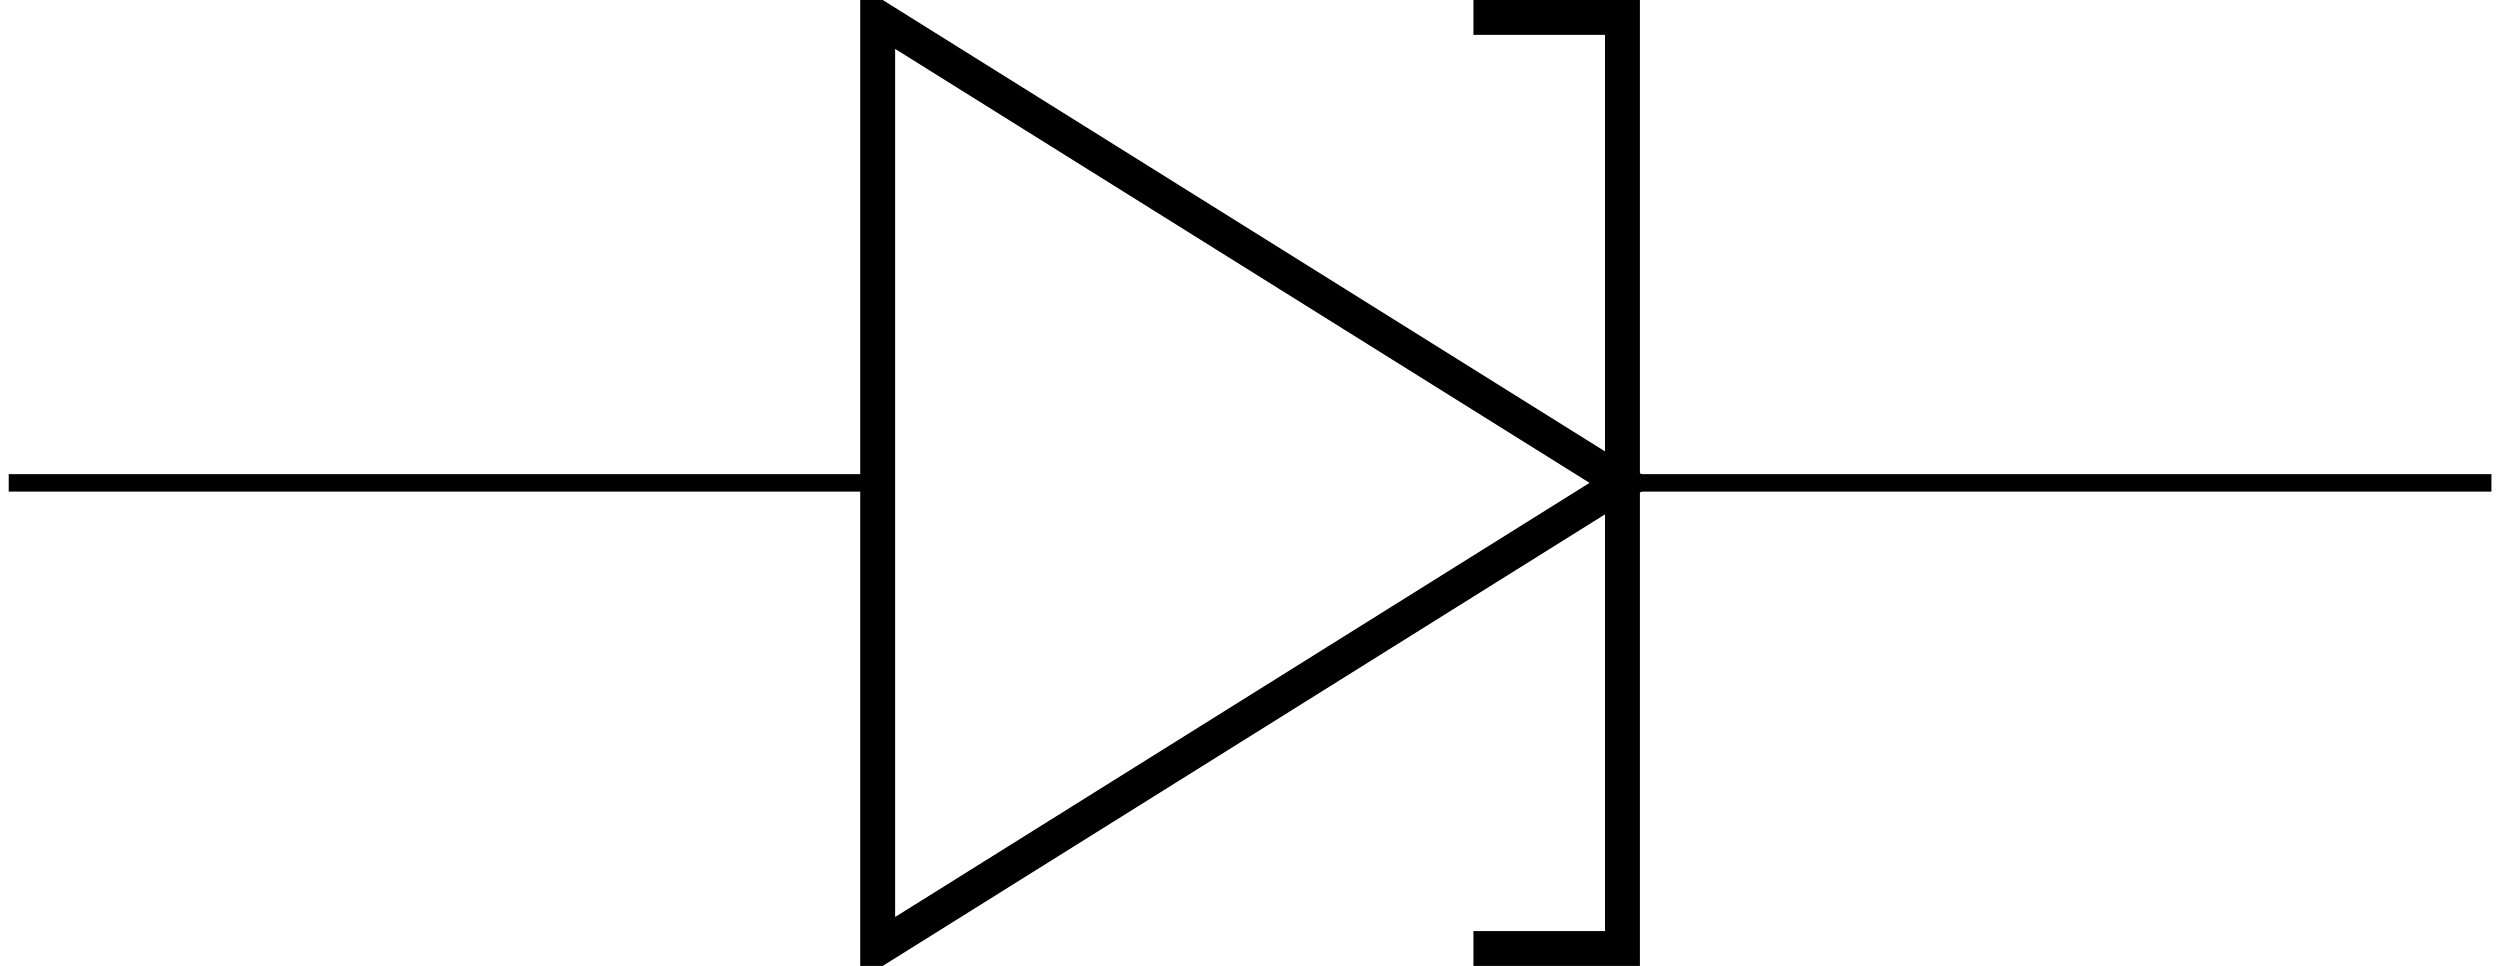
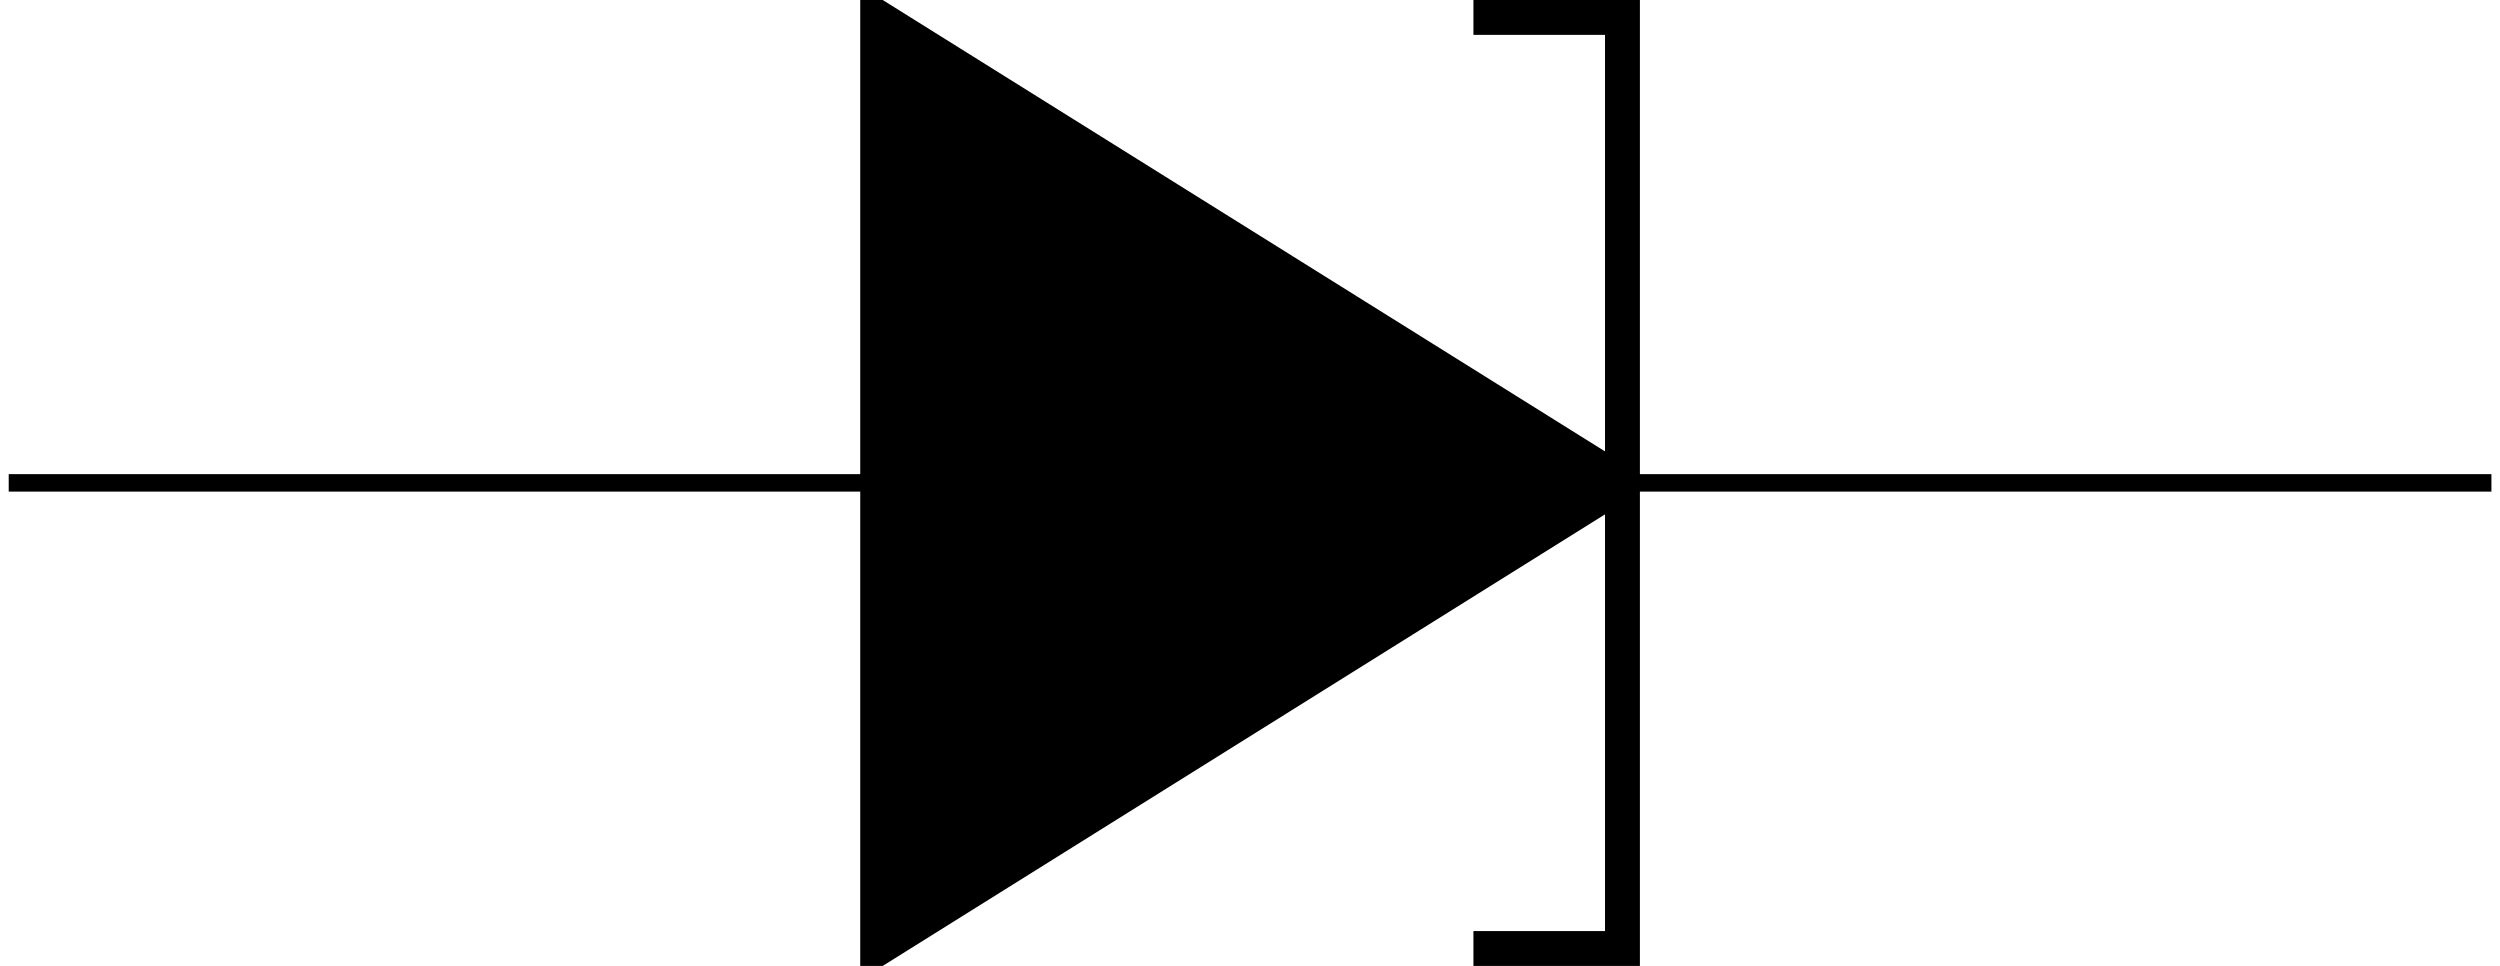
<svg xmlns="http://www.w3.org/2000/svg" width="57.091pt" height="22.057pt" viewBox="0 0 57.091 22.057" version="1.1">
  <defs>
    <clipPath id="clip1">
      <path d="M 0 10 L 57.09 10 L 57.09 12 L 0 12 Z M 0 10 " />
    </clipPath>
    <clipPath id="clip2">
      <path d="M 8 0 L 49 0 L 49 22.059 L 8 22.059 Z M 8 0 " />
    </clipPath>
    <clipPath id="clip3">
      <path d="M 33 0 L 38 0 L 38 22.059 L 33 22.059 Z M 33 0 " />
    </clipPath>
  </defs>
  <g id="surface1">
    <g clip-path="url(#clip1)" clip-rule="nonzero">
      <path style="fill:none;stroke-width:0.399;stroke-linecap:butt;stroke-linejoin:miter;stroke:rgb(0%,0%,0%);stroke-opacity:1;stroke-miterlimit:10;" d="M 0 0.002 L 19.844 0.002 M 36.852 0.002 L 56.696 0.002 " transform="matrix(1,0,0,-1,0.199,11.029)" />
    </g>
+     <path style=" stroke:none;fill-rule:nonzero;fill:rgb(0%,0%,0%);fill-opacity:1;" d="M 37.051 11.027 L 20.043 0.398 L 20.043 21.66 L 37.051 11.027 " />
    <g clip-path="url(#clip2)" clip-rule="nonzero">
-       <path style="fill:none;stroke-width:0.797;stroke-linecap:butt;stroke-linejoin:miter;stroke:rgb(0%,0%,0%);stroke-opacity:1;stroke-miterlimit:10;" d="M 36.852 0.002 L 19.844 10.631 L 19.844 -10.631 Z M 36.852 0.002 " transform="matrix(1,0,0,-1,0.199,11.029)" />
+       <path style="fill:none;stroke-width:0.797;stroke-linecap:butt;stroke-linejoin:miter;stroke:rgb(0%,0%,0%);stroke-opacity:1;stroke-miterlimit:10;" d="M 36.852 0.002 L 19.844 10.631 L 19.844 -10.631 L 36.852 0.002 " transform="matrix(1,0,0,-1,0.199,11.029)" />
    </g>
    <g clip-path="url(#clip3)" clip-rule="nonzero">
      <path style="fill:none;stroke-width:0.797;stroke-linecap:butt;stroke-linejoin:miter;stroke:rgb(0%,0%,0%);stroke-opacity:1;stroke-miterlimit:10;" d="M 33.449 -10.631 L 36.852 -10.631 L 36.852 10.631 L 33.449 10.631 " transform="matrix(1,0,0,-1,0.199,11.029)" />
    </g>
  </g>
</svg>
